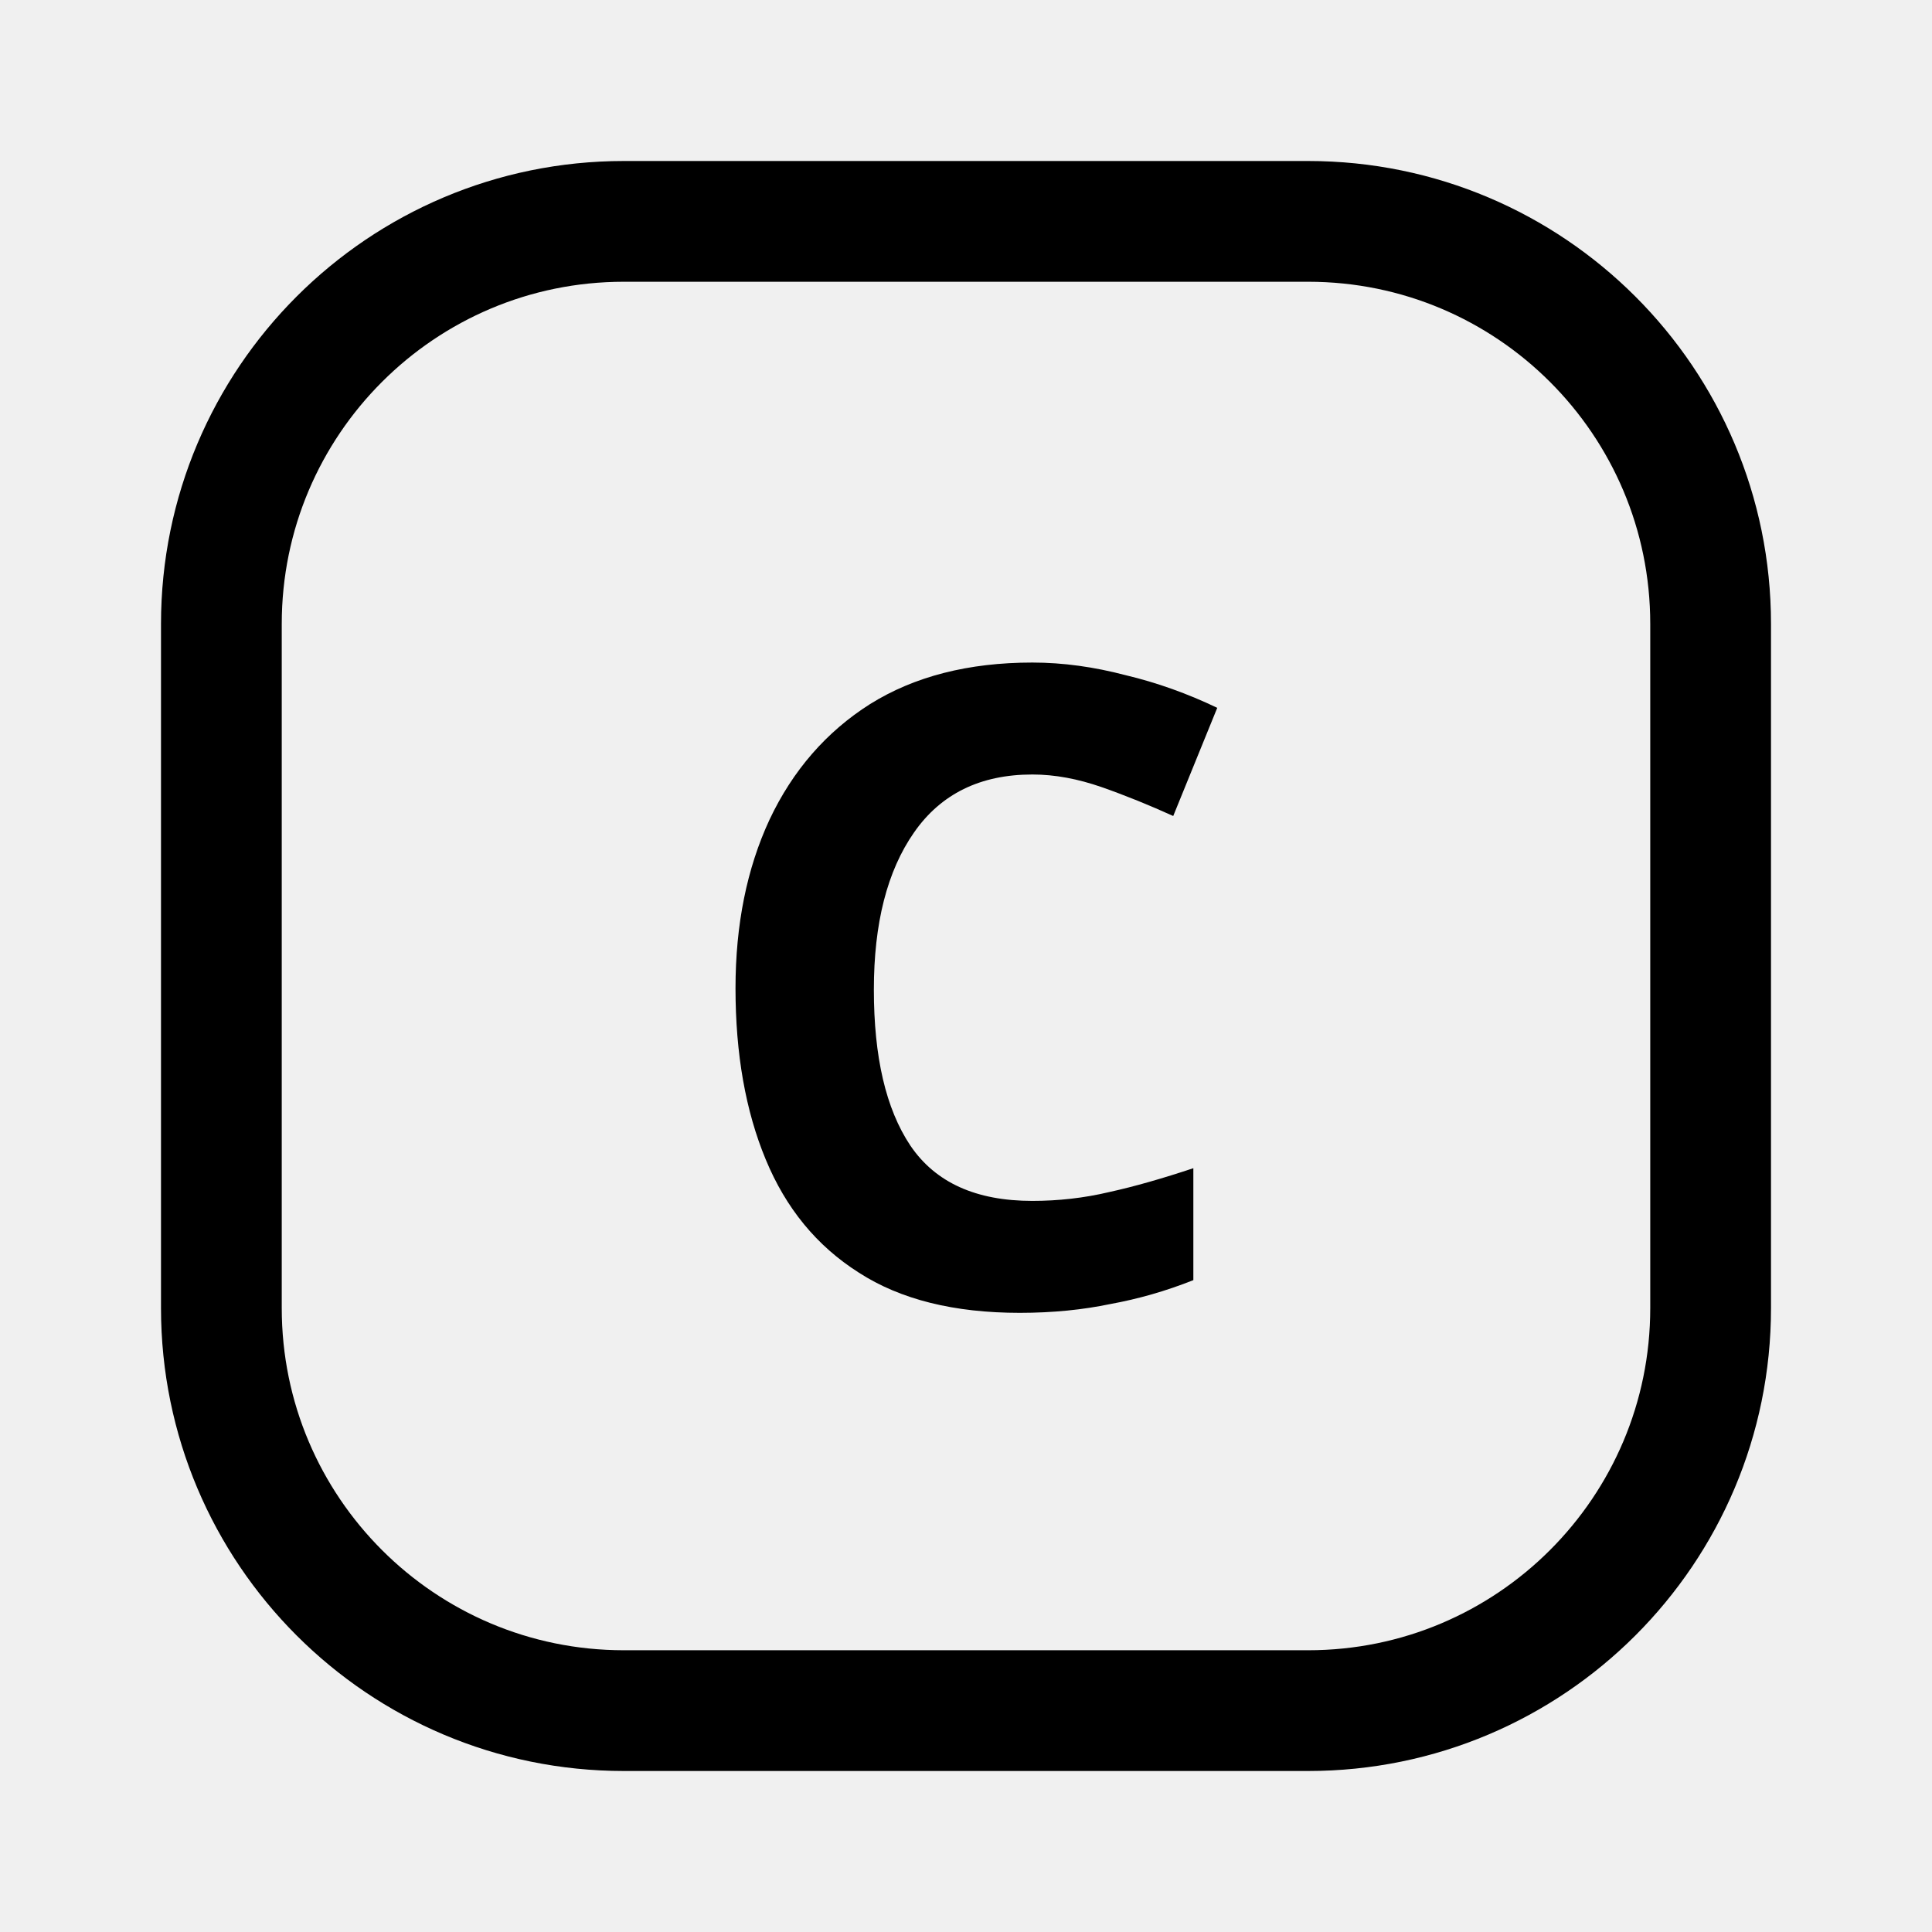
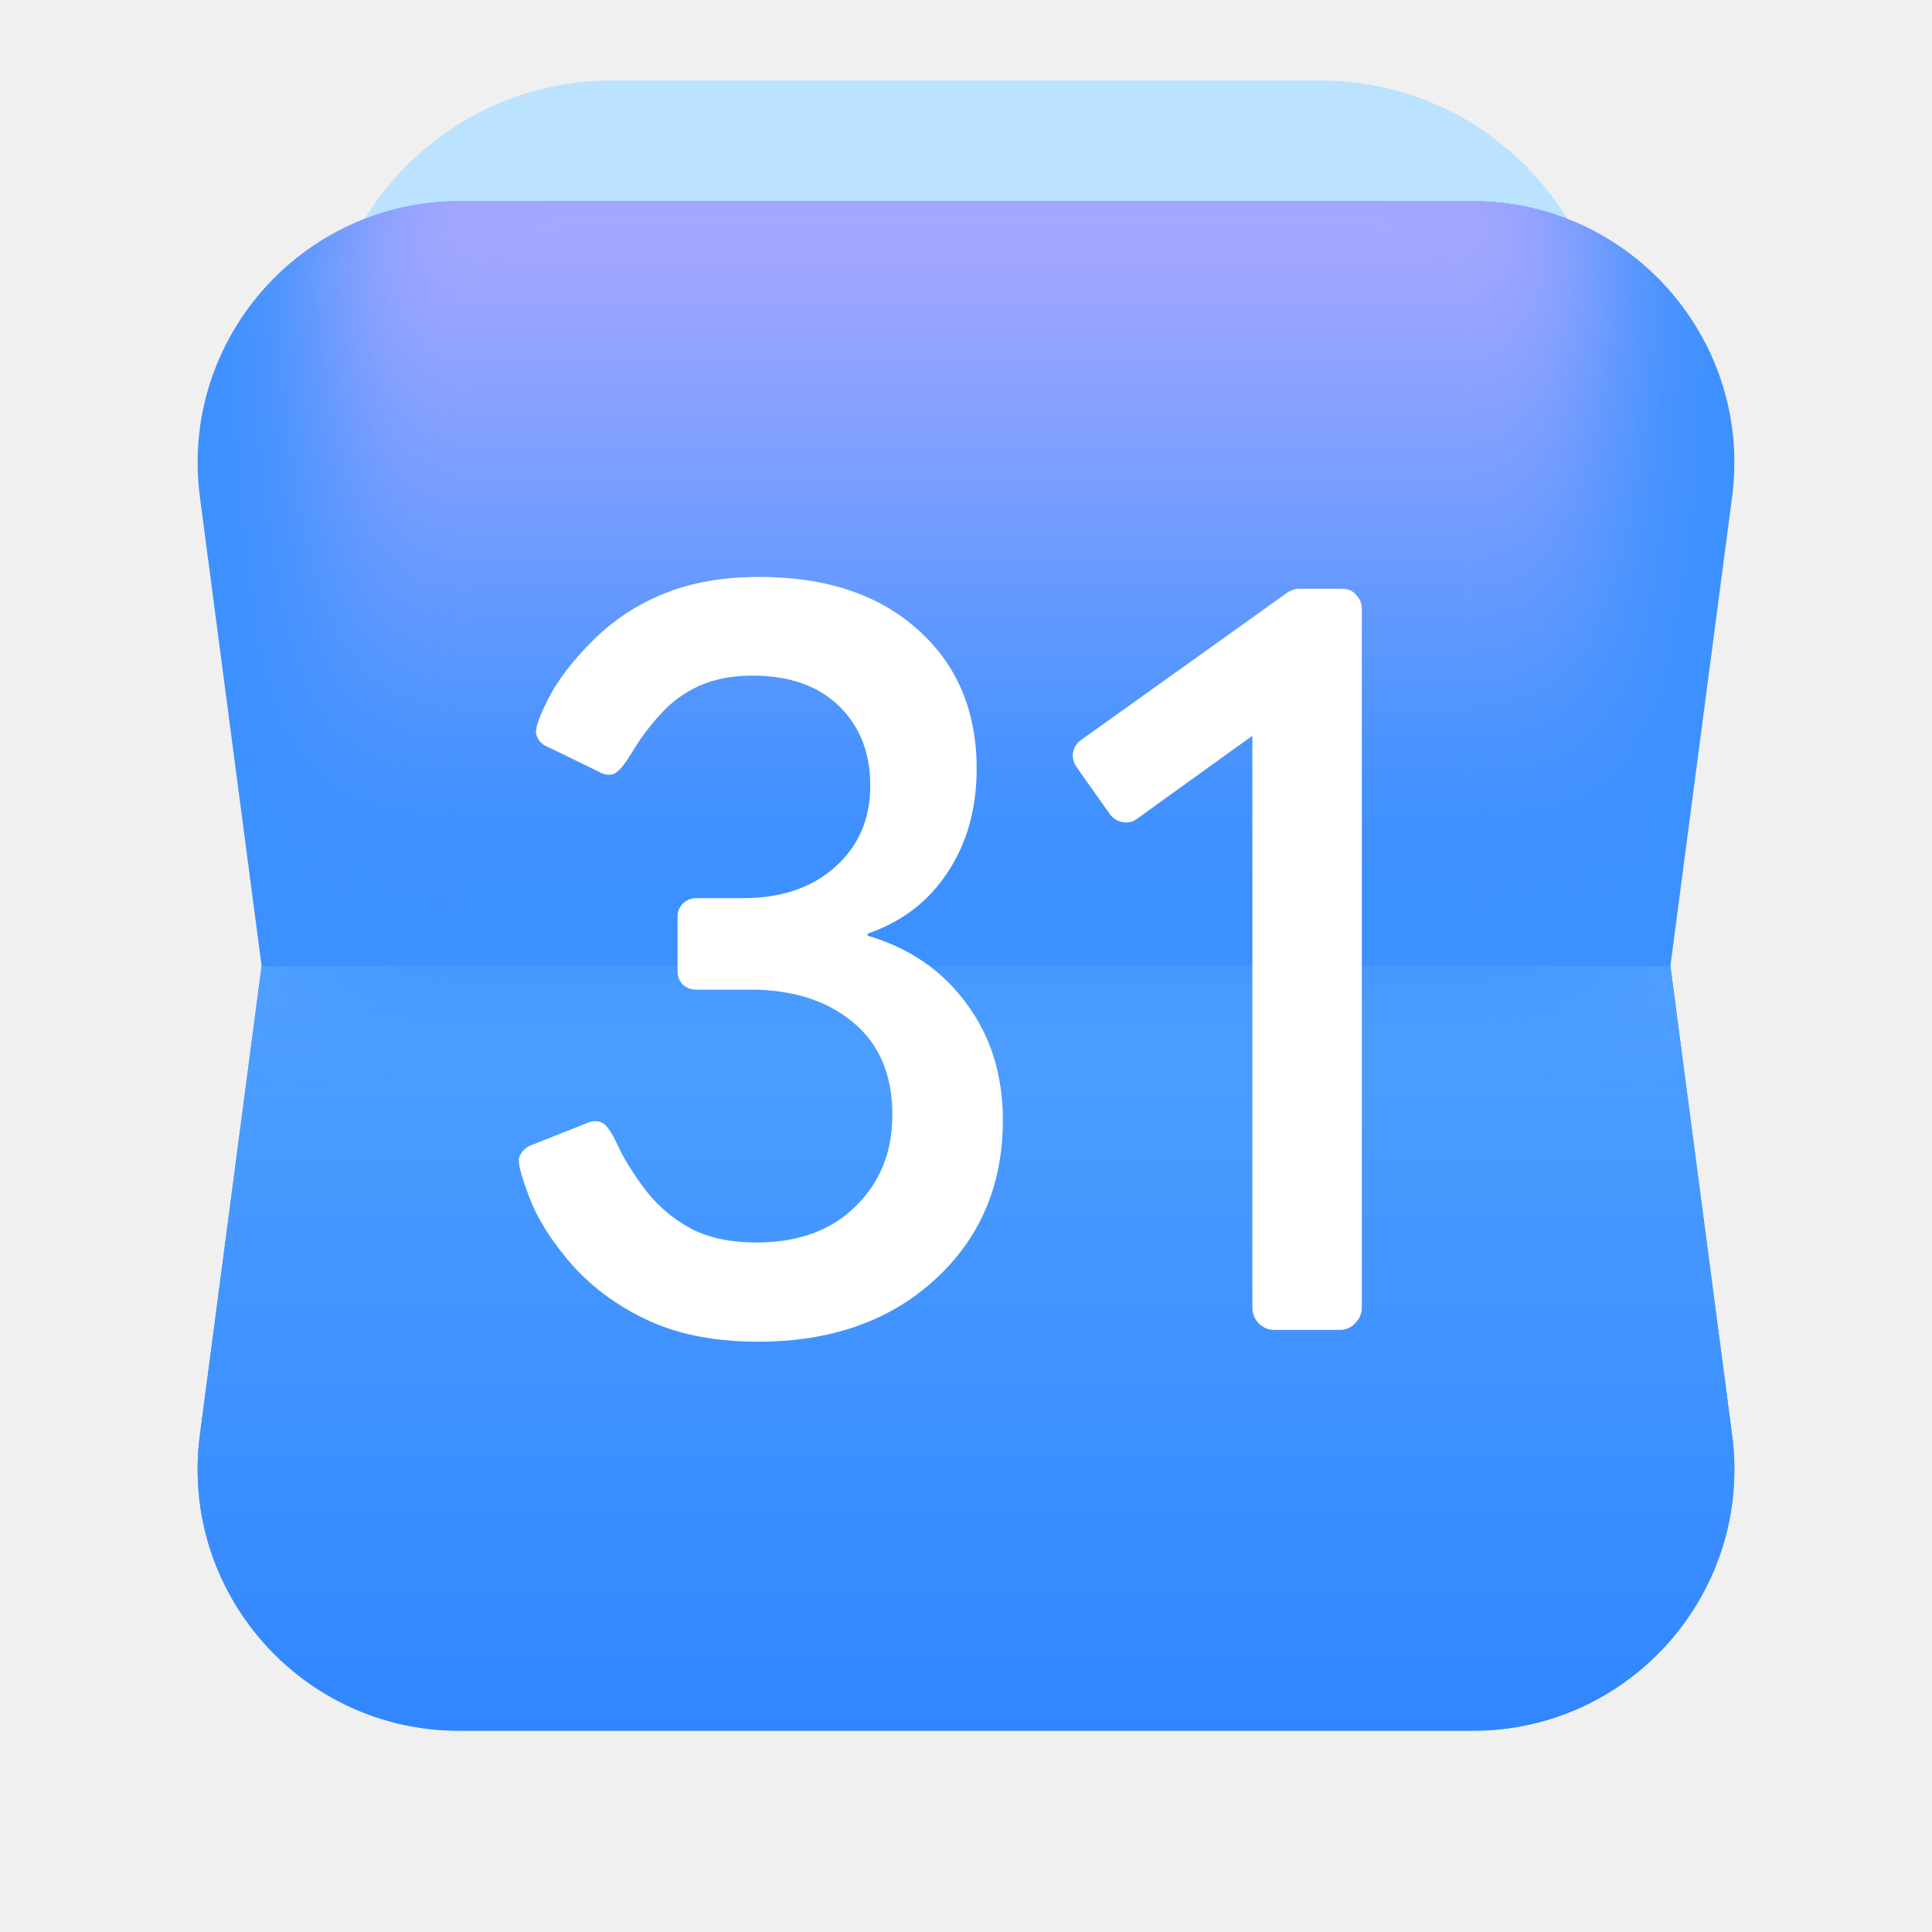
- <svg xmlns="http://www.w3.org/2000/svg" viewBox="0 0 24 24" aria-hidden="true">
-   <rect x="2.75" y="2.75" width="18.5" height="18.5" rx="5" fill="none" stroke="currentColor" stroke-width="1.5" />
-   <text x="12" y="16.2" text-anchor="middle" font-family="Manrope, system-ui, sans-serif" font-size="11" font-weight="700" fill="currentColor">C</text>
+ <svg xmlns="http://www.w3.org/2000/svg" width="192" height="192" fill="none">
+   <path fill="#bbe2ff" d="M32 36.8C32 20.894 44.894 8 60.8 8h70.4C147.106 8 160 20.894 160 36.8v30.4c0 15.906-12.894 28.8-28.8 28.8H60.8C44.894 96 32 83.106 32 67.2z" />
+   <path fill="#3c90ff" d="M19.867 49.392C17.818 33.82 29.94 20 45.645 20h100.71c15.706 0 27.827 13.82 25.778 29.392L166 96l6.133 46.608C174.182 158.18 162.061 172 146.355 172H45.645c-15.706 0-27.827-13.82-25.778-29.392L26 96z" />
+   <mask id="a" width="154" height="152" x="19" y="20" maskUnits="userSpaceOnUse" style="mask-type:alpha">
+     <path fill="#3c90ff" d="M19.867 49.392C17.818 33.82 29.94 20 45.645 20h100.71c15.706 0 27.827 13.82 25.778 29.392L166 96l6.133 46.608C174.182 158.18 162.061 172 146.355 172H45.645c-15.706 0-27.827-13.82-25.778-29.392L26 96z" />
+   </mask>
+   <g mask="url(#a)">
+     <path fill="url(#b)" d="M0 0h166v76H0z" transform="matrix(1 0 0 -1 13 172)" />
+   </g>
+   <mask id="c" width="154" height="152" x="19" y="20" maskUnits="userSpaceOnUse" style="mask-type:alpha">
+     <path fill="#3186ff" d="M19.867 49.392C17.818 33.82 29.94 20 45.645 20h100.71c15.706 0 27.827 13.82 25.778 29.392L166 96l6.133 46.608C174.182 158.18 162.061 172 146.355 172H45.645c-15.706 0-27.827-13.82-25.778-29.392L26 96z" />
+   </mask>
+   <g mask="url(#c)">
+     <path fill="url(#d)" d="M32 27.2C32 16.596 40.596 8 51.2 8h89.6c10.604 0 19.2 8.596 19.2 19.2V96H32z" filter="url(#e)" />
+   </g>
+   <path fill="#fff" d="M75.353 133.336q-6.282 0-10.777-2.043t-7.61-5.465q-3.065-3.474-4.342-6.793T51.603 115a2.07 2.07 0 0 1 1.021-1.124l5.67-2.247q.714-.357 1.43-.102.714.204 1.685 2.349 1.022 2.145 2.86 4.546a14.3 14.3 0 0 0 4.495 3.728q2.606 1.328 6.435 1.328 6.18 0 9.807-3.575 3.677-3.575 3.677-9.091 0-5.976-3.882-9.194-3.881-3.269-10.266-3.269h-5.362a1.9 1.9 0 0 1-1.328-.51q-.51-.562-.511-1.277v-5.465q0-.767.51-1.277a1.82 1.82 0 0 1 1.329-.562h4.647q5.721 0 9.194-3.116t3.473-8.07q0-4.902-3.116-7.916t-8.58-3.014q-3.065 0-5.312 1.022a11.5 11.5 0 0 0-3.882 2.86 22.7 22.7 0 0 0-2.809 3.78q-1.174 1.941-1.89 2.145-.714.153-1.379-.255l-5.363-2.605q-.664-.358-.868-1.124t1.226-3.575q1.481-2.86 4.494-5.823a21 21 0 0 1 7.049-4.597q4.035-1.635 9.398-1.634 9.96 0 15.782 5.26 5.823 5.21 5.823 13.791 0 5.925-2.86 10.266-2.81 4.34-7.968 6.13v.204q6.231 1.838 9.806 6.741 3.627 4.853 3.626 11.594 0 9.654-6.742 15.834-6.74 6.18-17.57 6.18zm51.25-1.175q-.868 0-1.533-.664a2.25 2.25 0 0 1-.612-1.583V73.118l-11.492 8.274q-.614.46-1.431.307a1.96 1.96 0 0 1-1.225-.766l-3.32-4.7a1.98 1.98 0 0 1-.358-1.43q.153-.816.817-1.276l20.379-14.557q.256-.204.562-.306.307-.153.715-.153h4.291q.868 0 1.379.613.562.56.562 1.43v69.36q0 .92-.664 1.583a2 2 0 0 1-1.533.664z" />
+   <defs>
+     <linearGradient id="b" x1="83" x2="83" y1="76" gradientUnits="userSpaceOnUse">
+       <stop stop-color="#4fa0ff" />
+       <stop offset="1" stop-color="#3186ff" />
+     </linearGradient>
+     <linearGradient id="d" x1="89.06" x2="89.06" y1="21.75" y2="96.39" gradientUnits="userSpaceOnUse">
+       <stop stop-color="#a9a8ff" />
+       <stop offset=".8" stop-color="#3c90ff" />
+     </linearGradient>
+     <filter id="e" width="152" height="112" x="20" y="-4" color-interpolation-filters="sRGB" filterUnits="userSpaceOnUse">
+       <feFlood flood-opacity="0" result="BackgroundImageFix" />
+       <feBlend in="SourceGraphic" in2="BackgroundImageFix" result="shape" />
+       <feGaussianBlur result="effect1_foregroundBlur_37330_7673" stdDeviation="6" />
+     </filter>
+   </defs>
</svg>
